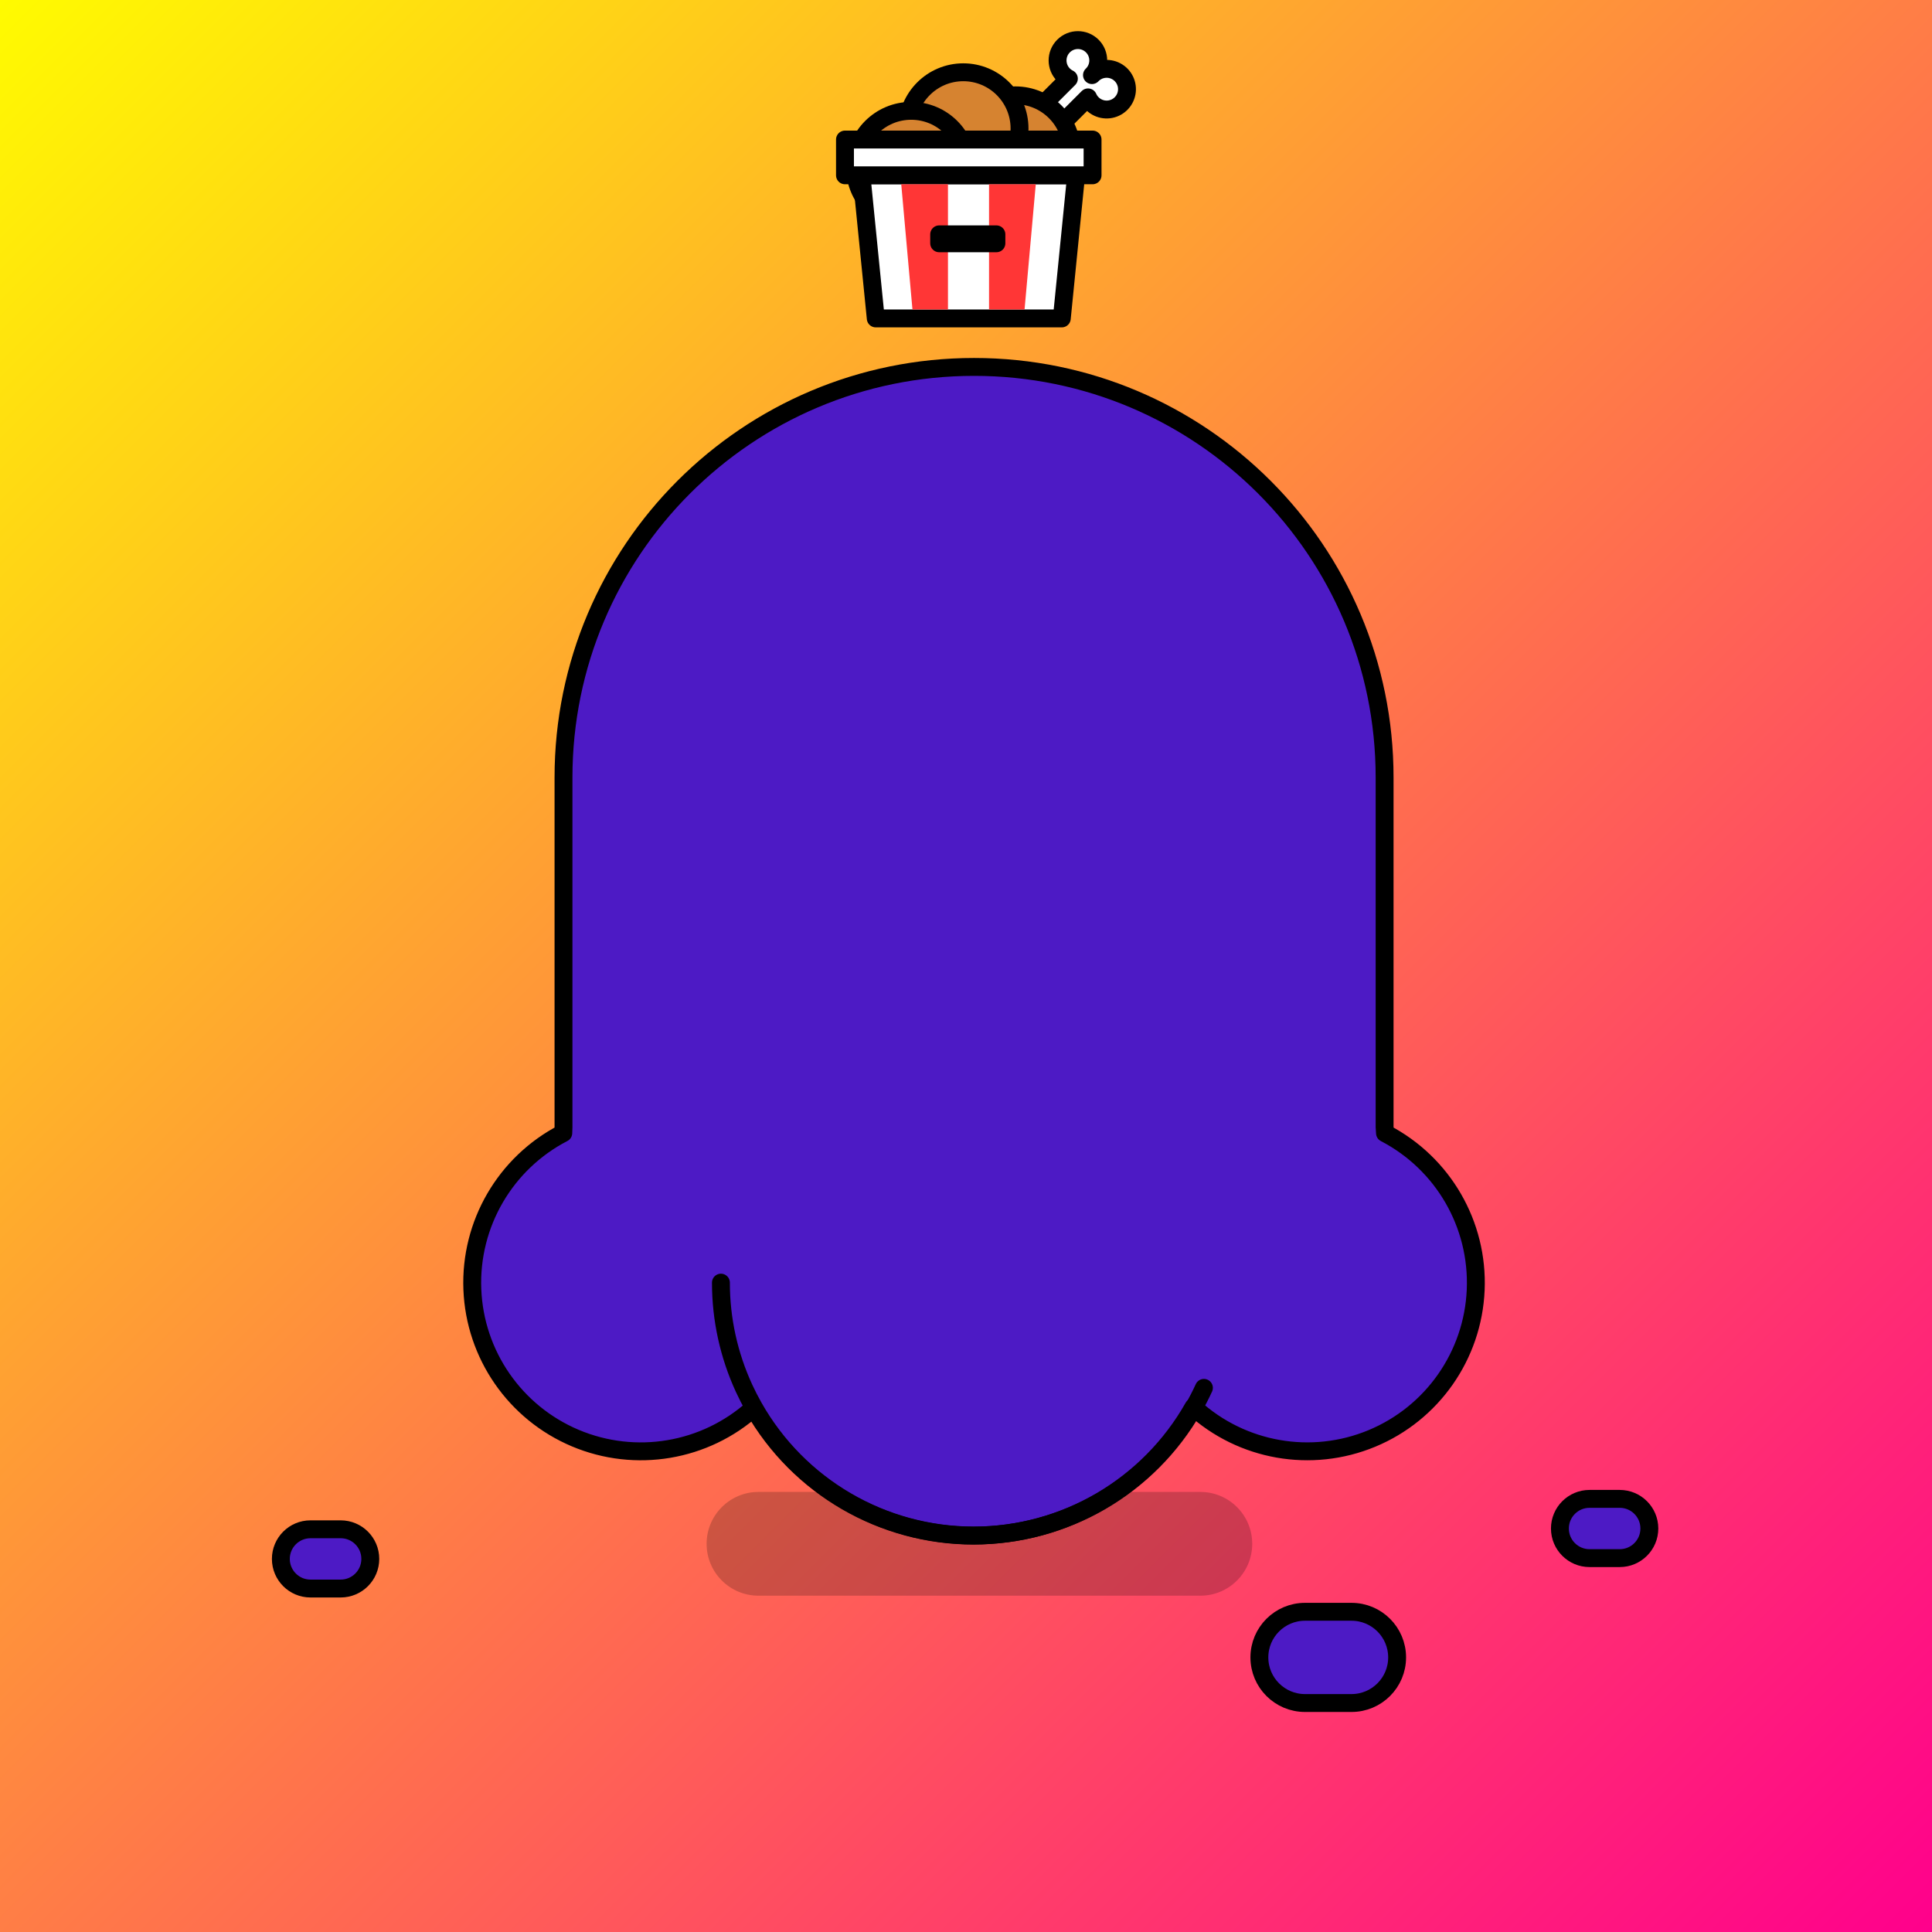
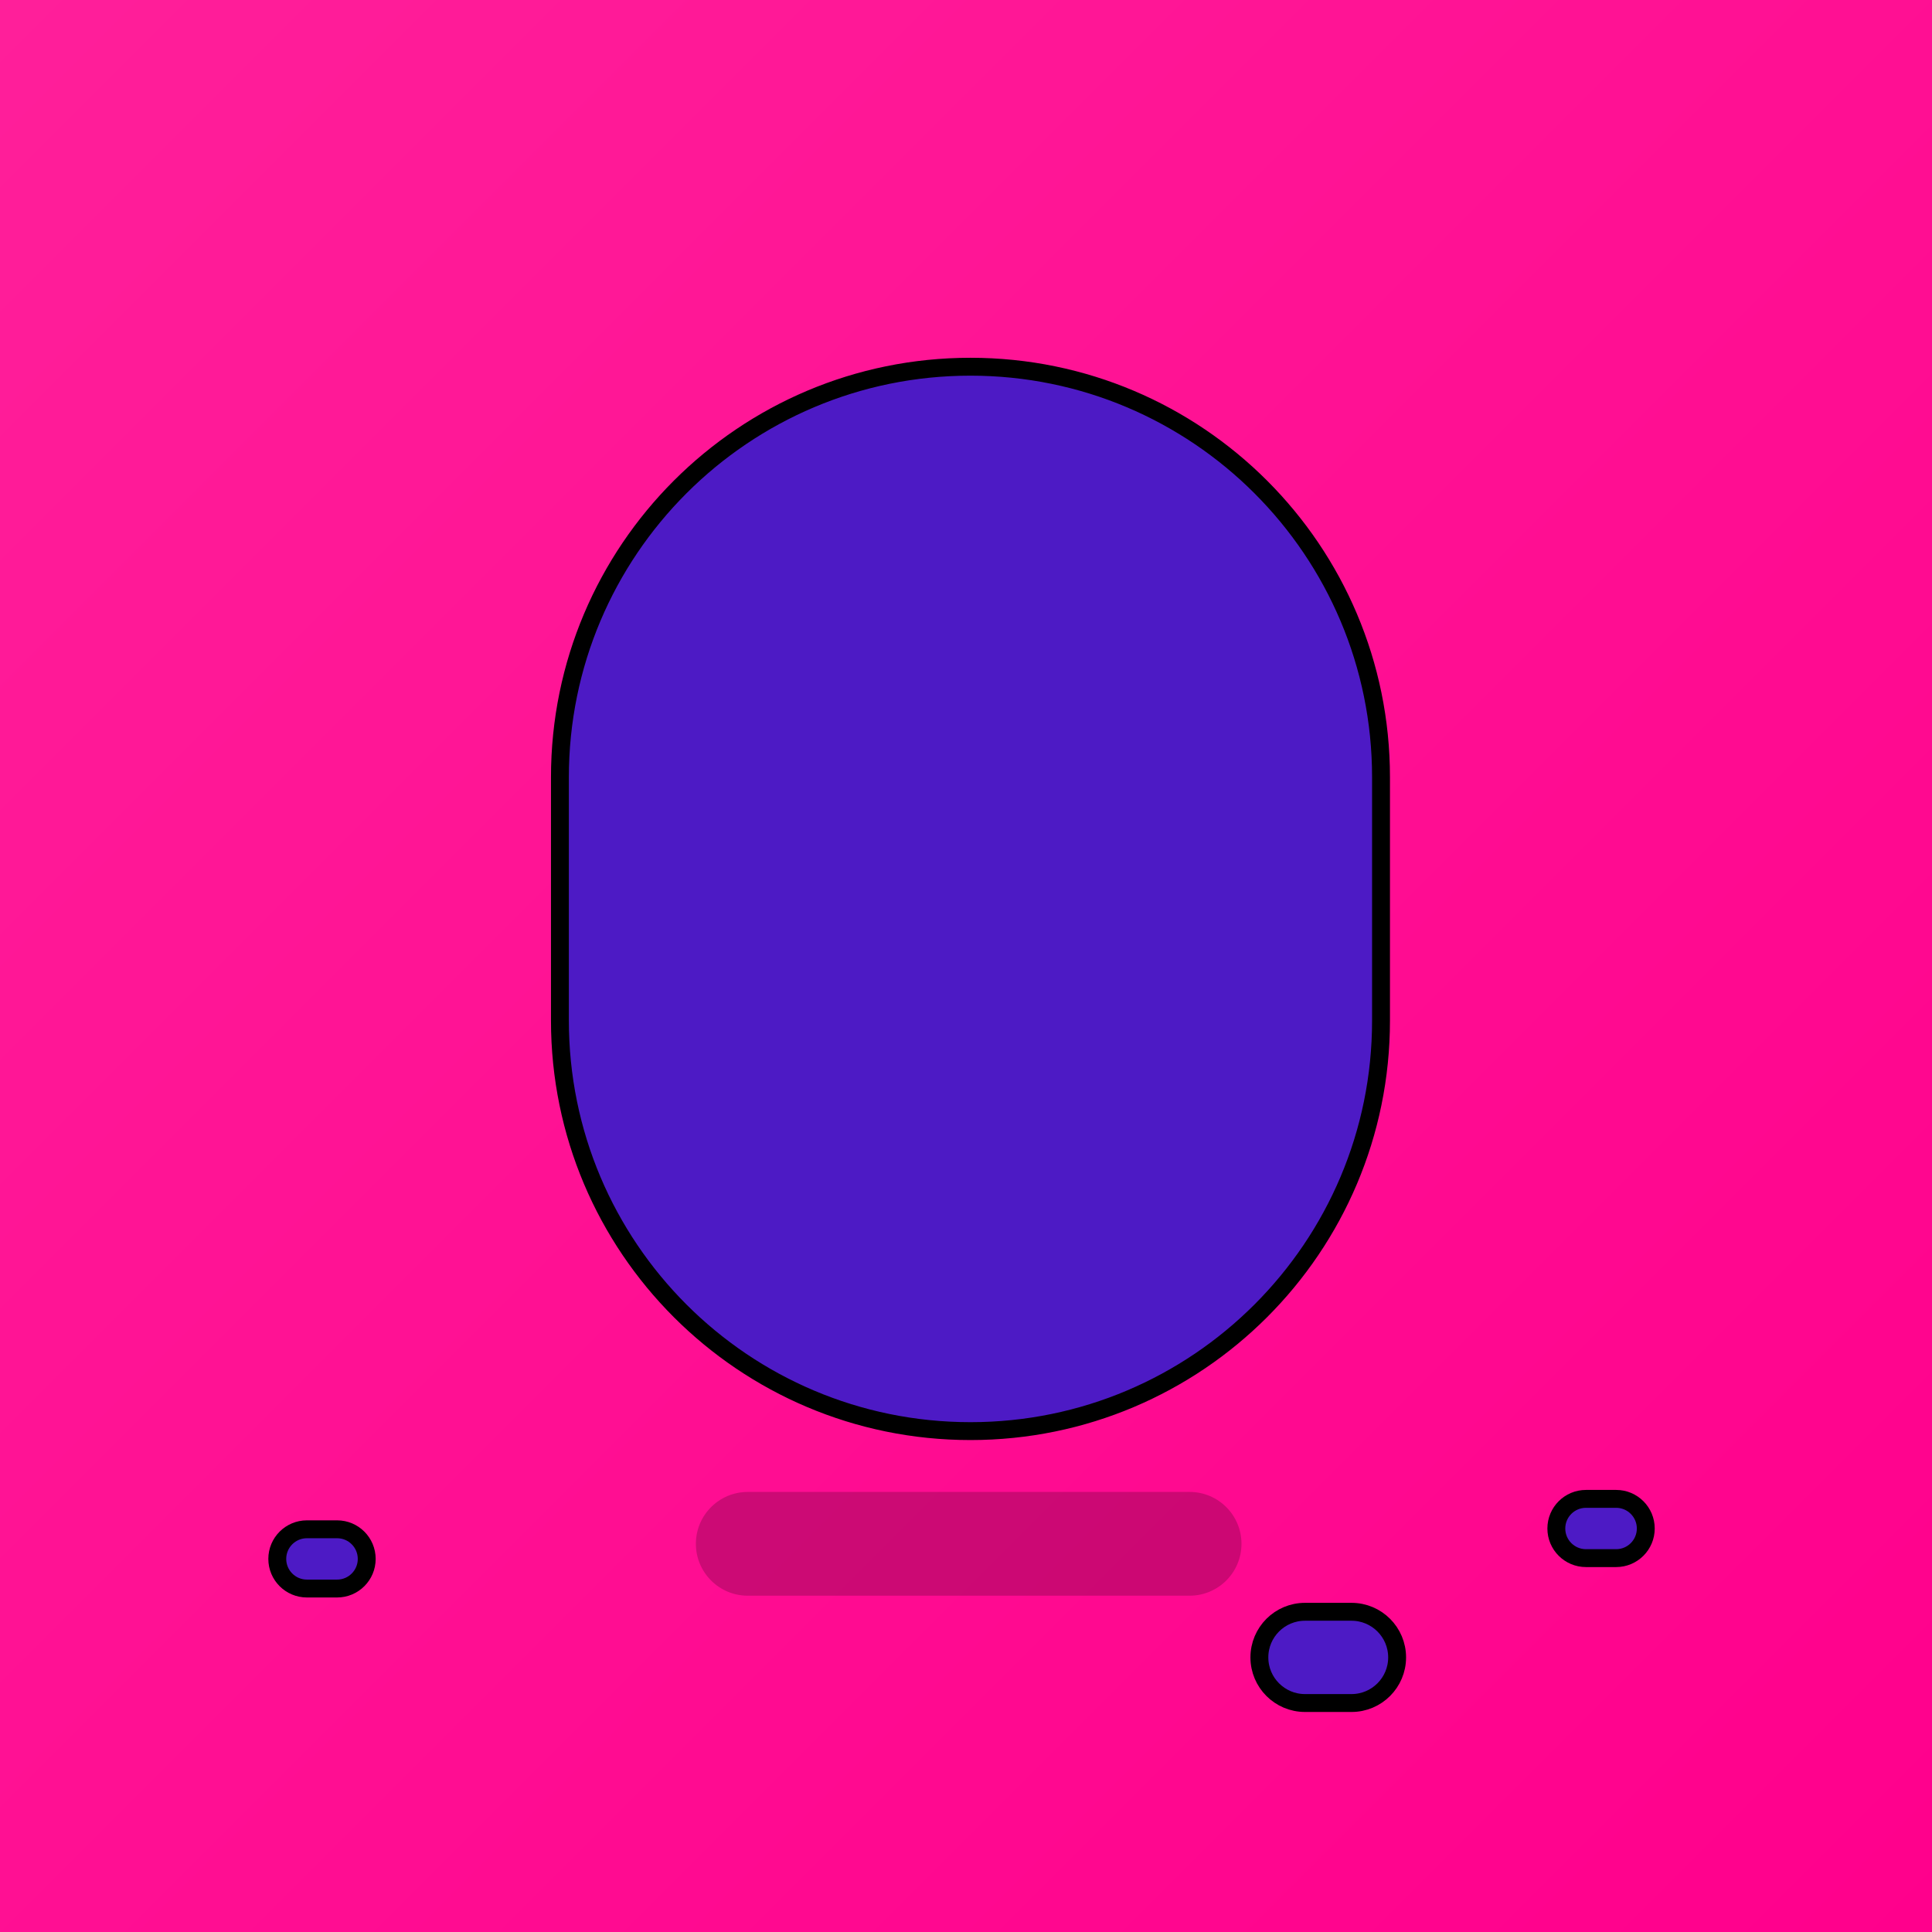
<svg xmlns="http://www.w3.org/2000/svg" id="Layer_1" data-name="Layer 1" viewBox="0 0 1080 1080">
  <defs>
    <linearGradient id="linear-gradient" x2="1080" y2="1080" gradientUnits="userSpaceOnUse">
-       <stop offset="0" stop-color="#fffb00" />
+       <stop offset="0" stop-color="#ff1f9a" />
      <stop offset="1" stop-color="#ff008c" />
    </linearGradient>
  </defs>
  <rect width="1080" height="1080" fill="url(#linear-gradient)" />
  <g stroke="#000" stroke-linecap="round" stroke-linejoin="round" stroke-width="10">
    <g fill="#4d1ac5">
-       <rect x="157" y="854.88" width="50" height="33.12" rx="16.56" />
-       <rect x="872" y="837.88" width="50" height="33.12" rx="16.56" />
      <rect x="704" y="901" width="77" height="51" rx="25.5" />
-       <rect x="395" y="834" width="305" height="58" rx="29" opacity="0.2" stroke="none" fill="#000" />
-       <path d="M774,630V434.61c0-126.75-102.75-229.5-229.5-229.5S315,307.86,315,434.61V630l-.12,3.38A94.24,94.24,0,1,0,421.26,787.11a141.39,141.39,0,0,0,245.89-.53A94.24,94.24,0,1,0,774.22,633.43Z" />
-       <path d="M403,717a140.88,140.88,0,0,0,13,59.19c1.63,3.53,3.41,7,5.31,10.35a141.41,141.41,0,0,0,245.91.53q3.13-5.48,5.78-11.25" fill="none" />
- 
+       <rect x="155" y="854.88" width="50" height="33.12" rx="16.56" />
+       <rect x="870" y="837.88" width="50" height="33.12" rx="16.56" />
+       <rect x="313" y="205" width="459" height="595" rx="229.5" />
+       <rect x="389" y="834" width="305" height="58" rx="29" fill="#000" opacity="0.2" stroke="none" />
            --&gt;

- 
-             
- 
        </g>
-     <g>
-       <path d="M594.51,41.81a11.24,11.24,0,0,0,3,2.15L572.78,68.67l10.6,10.61,24.84-24.84a11.37,11.37,0,1,0,2.37-12.63l-.17.18h0l.18-.17a11.37,11.37,0,1,0-16.08,0Z" fill="#fff" />
-       <circle cx="567.65" cy="84.75" r="31.45" fill="#d68330" />
-       <circle cx="538.48" cy="71.85" r="31.45" fill="#d68330" />
-       <circle cx="509.38" cy="93.4" r="31.45" fill="#d68330" />
-       <polygon points="601.55 98 481.55 98 489.55 178 593.55 178 601.55 98" fill="#fff" />
-       <rect x="472.35" y="78" width="138.4" height="20" fill="#fff" />
-       <polygon points="503.8 103 510.07 173 529.92 173 529.92 103 503.8 103" fill="#ff3636" stroke="none" />
-       <polygon points="579 103 572.73 173 552.88 173 552.88 103 579 103" fill="#ff3636" stroke="none" />
-       <rect x="525" y="131" width="32" height="5" fill="#fff" />
-     </g>
-         --&gt;
- 
- 
- 
- 
- 
-         
- 
- 
- 
-         
- 
-         
- 
-         
- 
-         
- 
-         
- 
-         
- 
-         
- 
-         
- 
-         
- 
-         
- 
-         
- 
-         
- 
-         
- 
-         
- 
-         
- 
- 
- 
- 
- 
- 
- 
- 
- 
-         
- 
- 
-         
- 
-         
- 
-         
-         
- 
- 
-     </g>
+   </g>
</svg>
